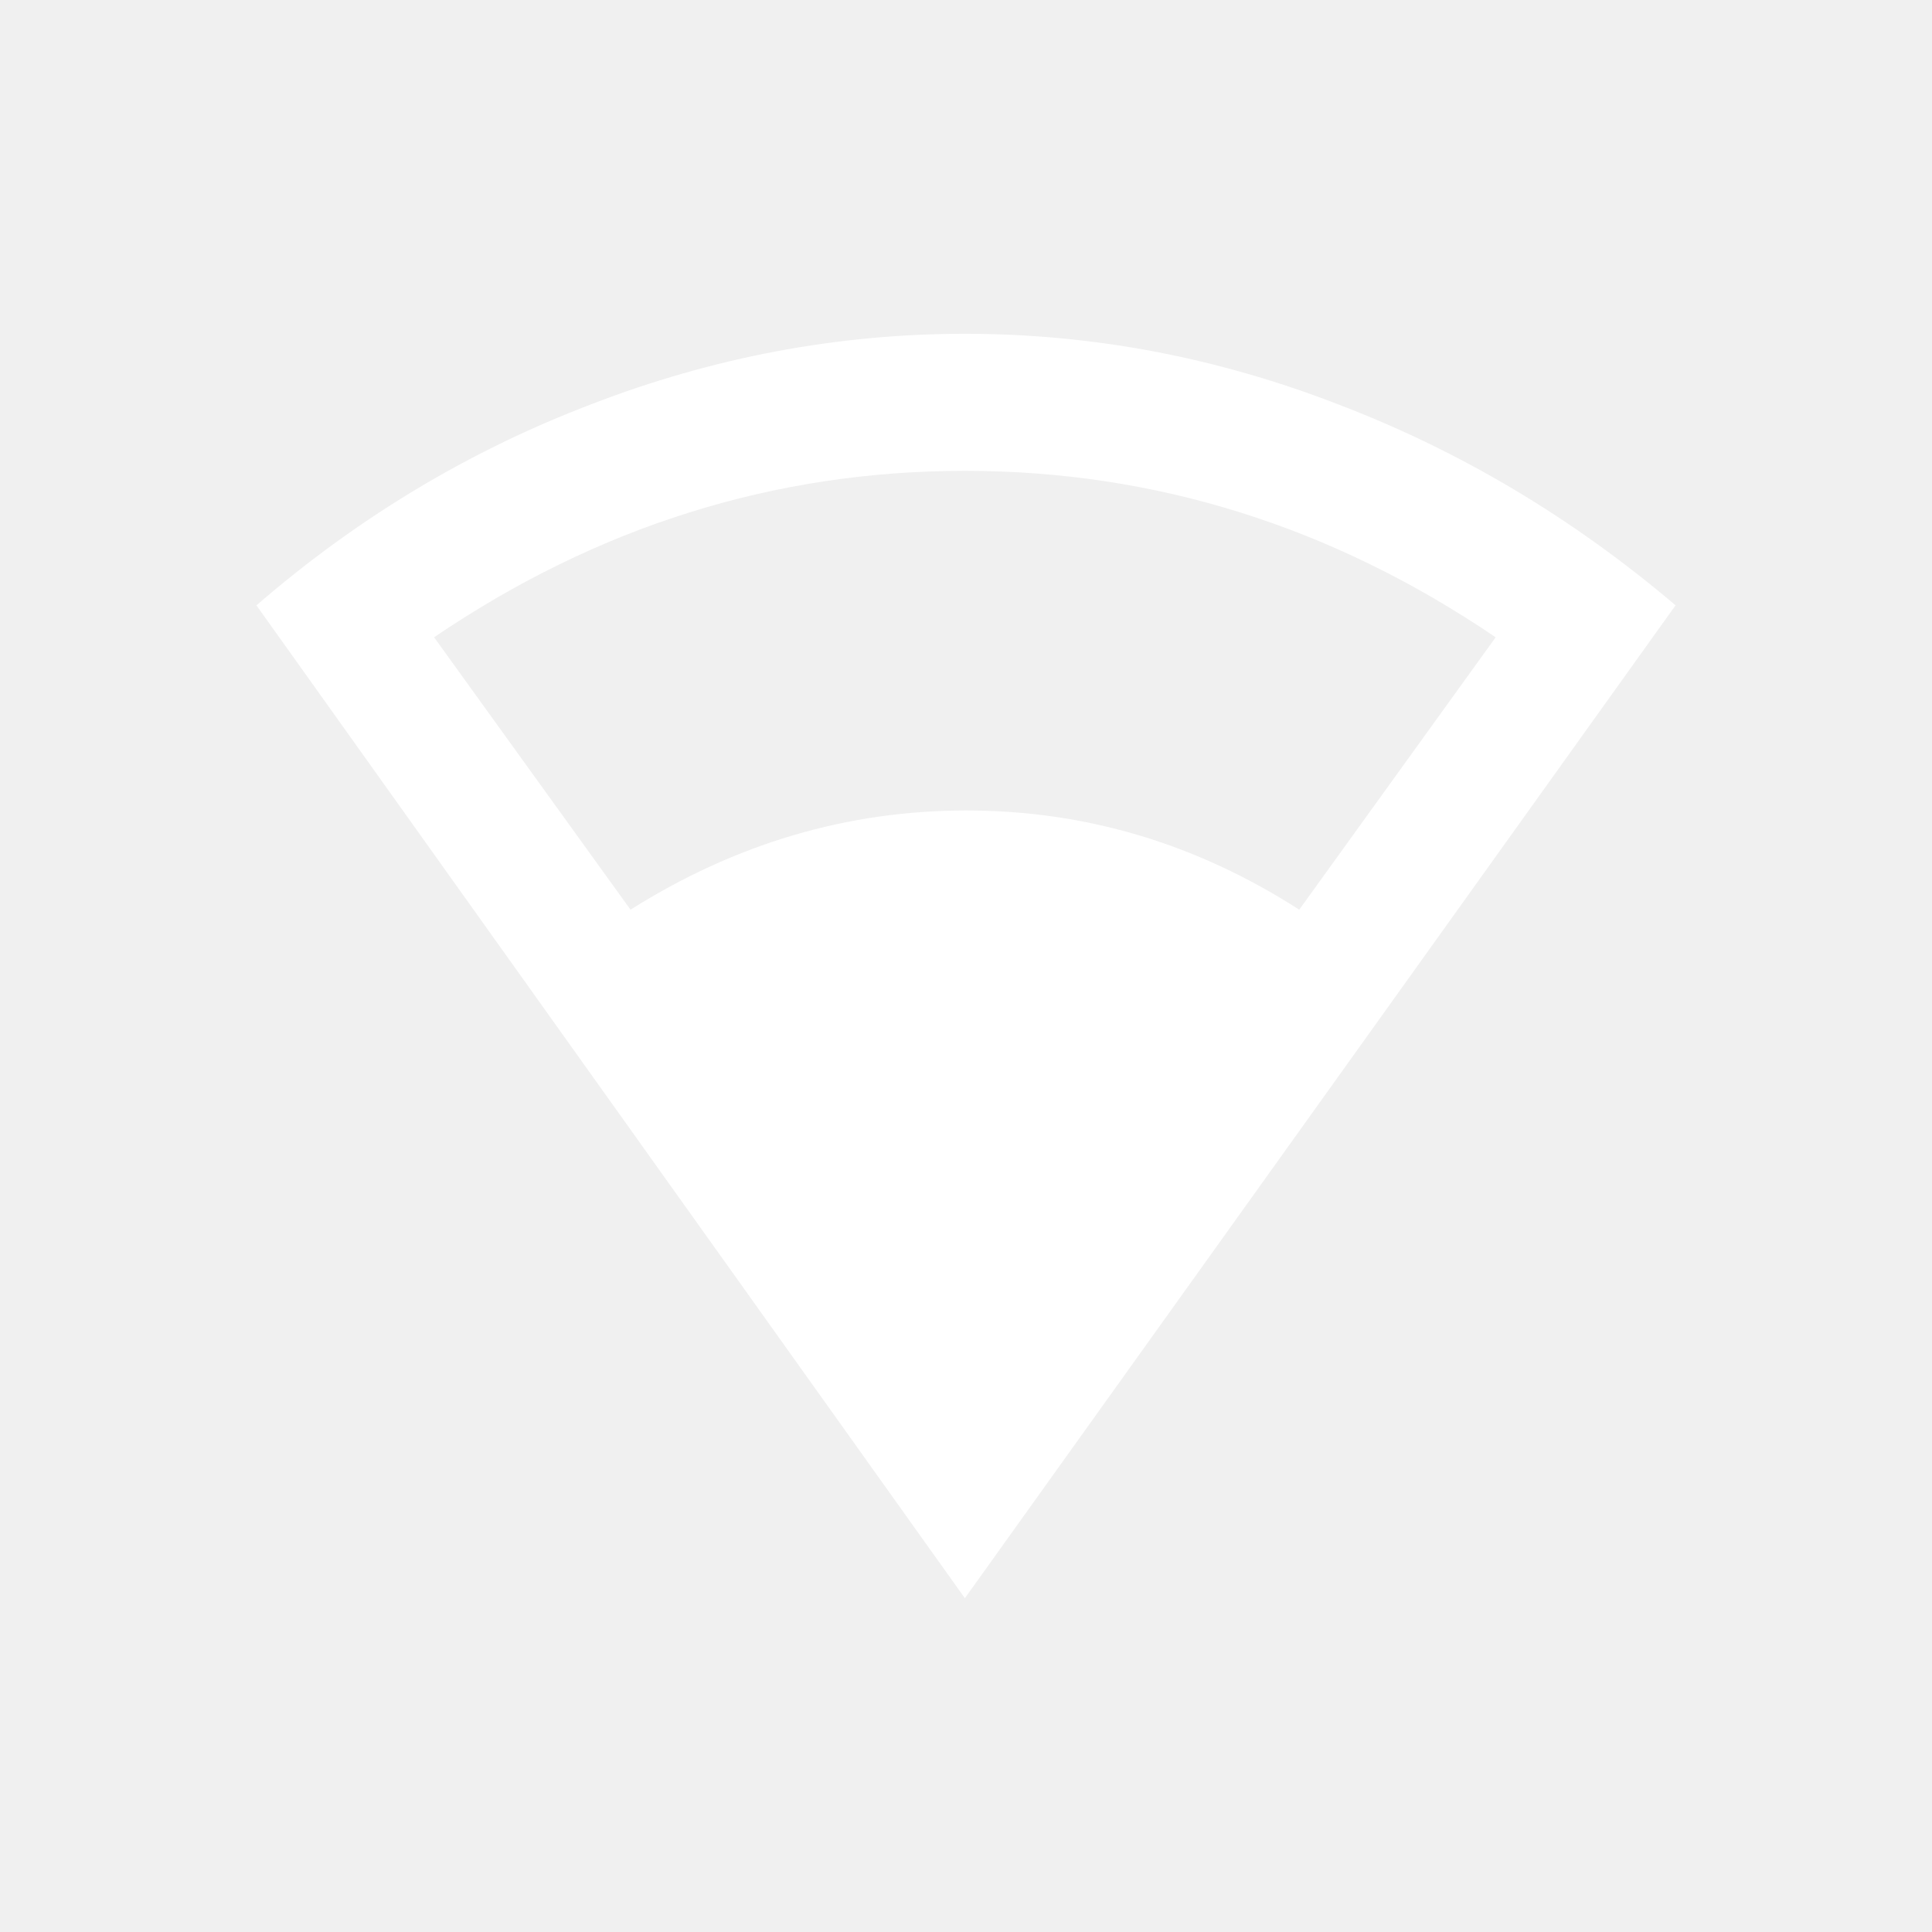
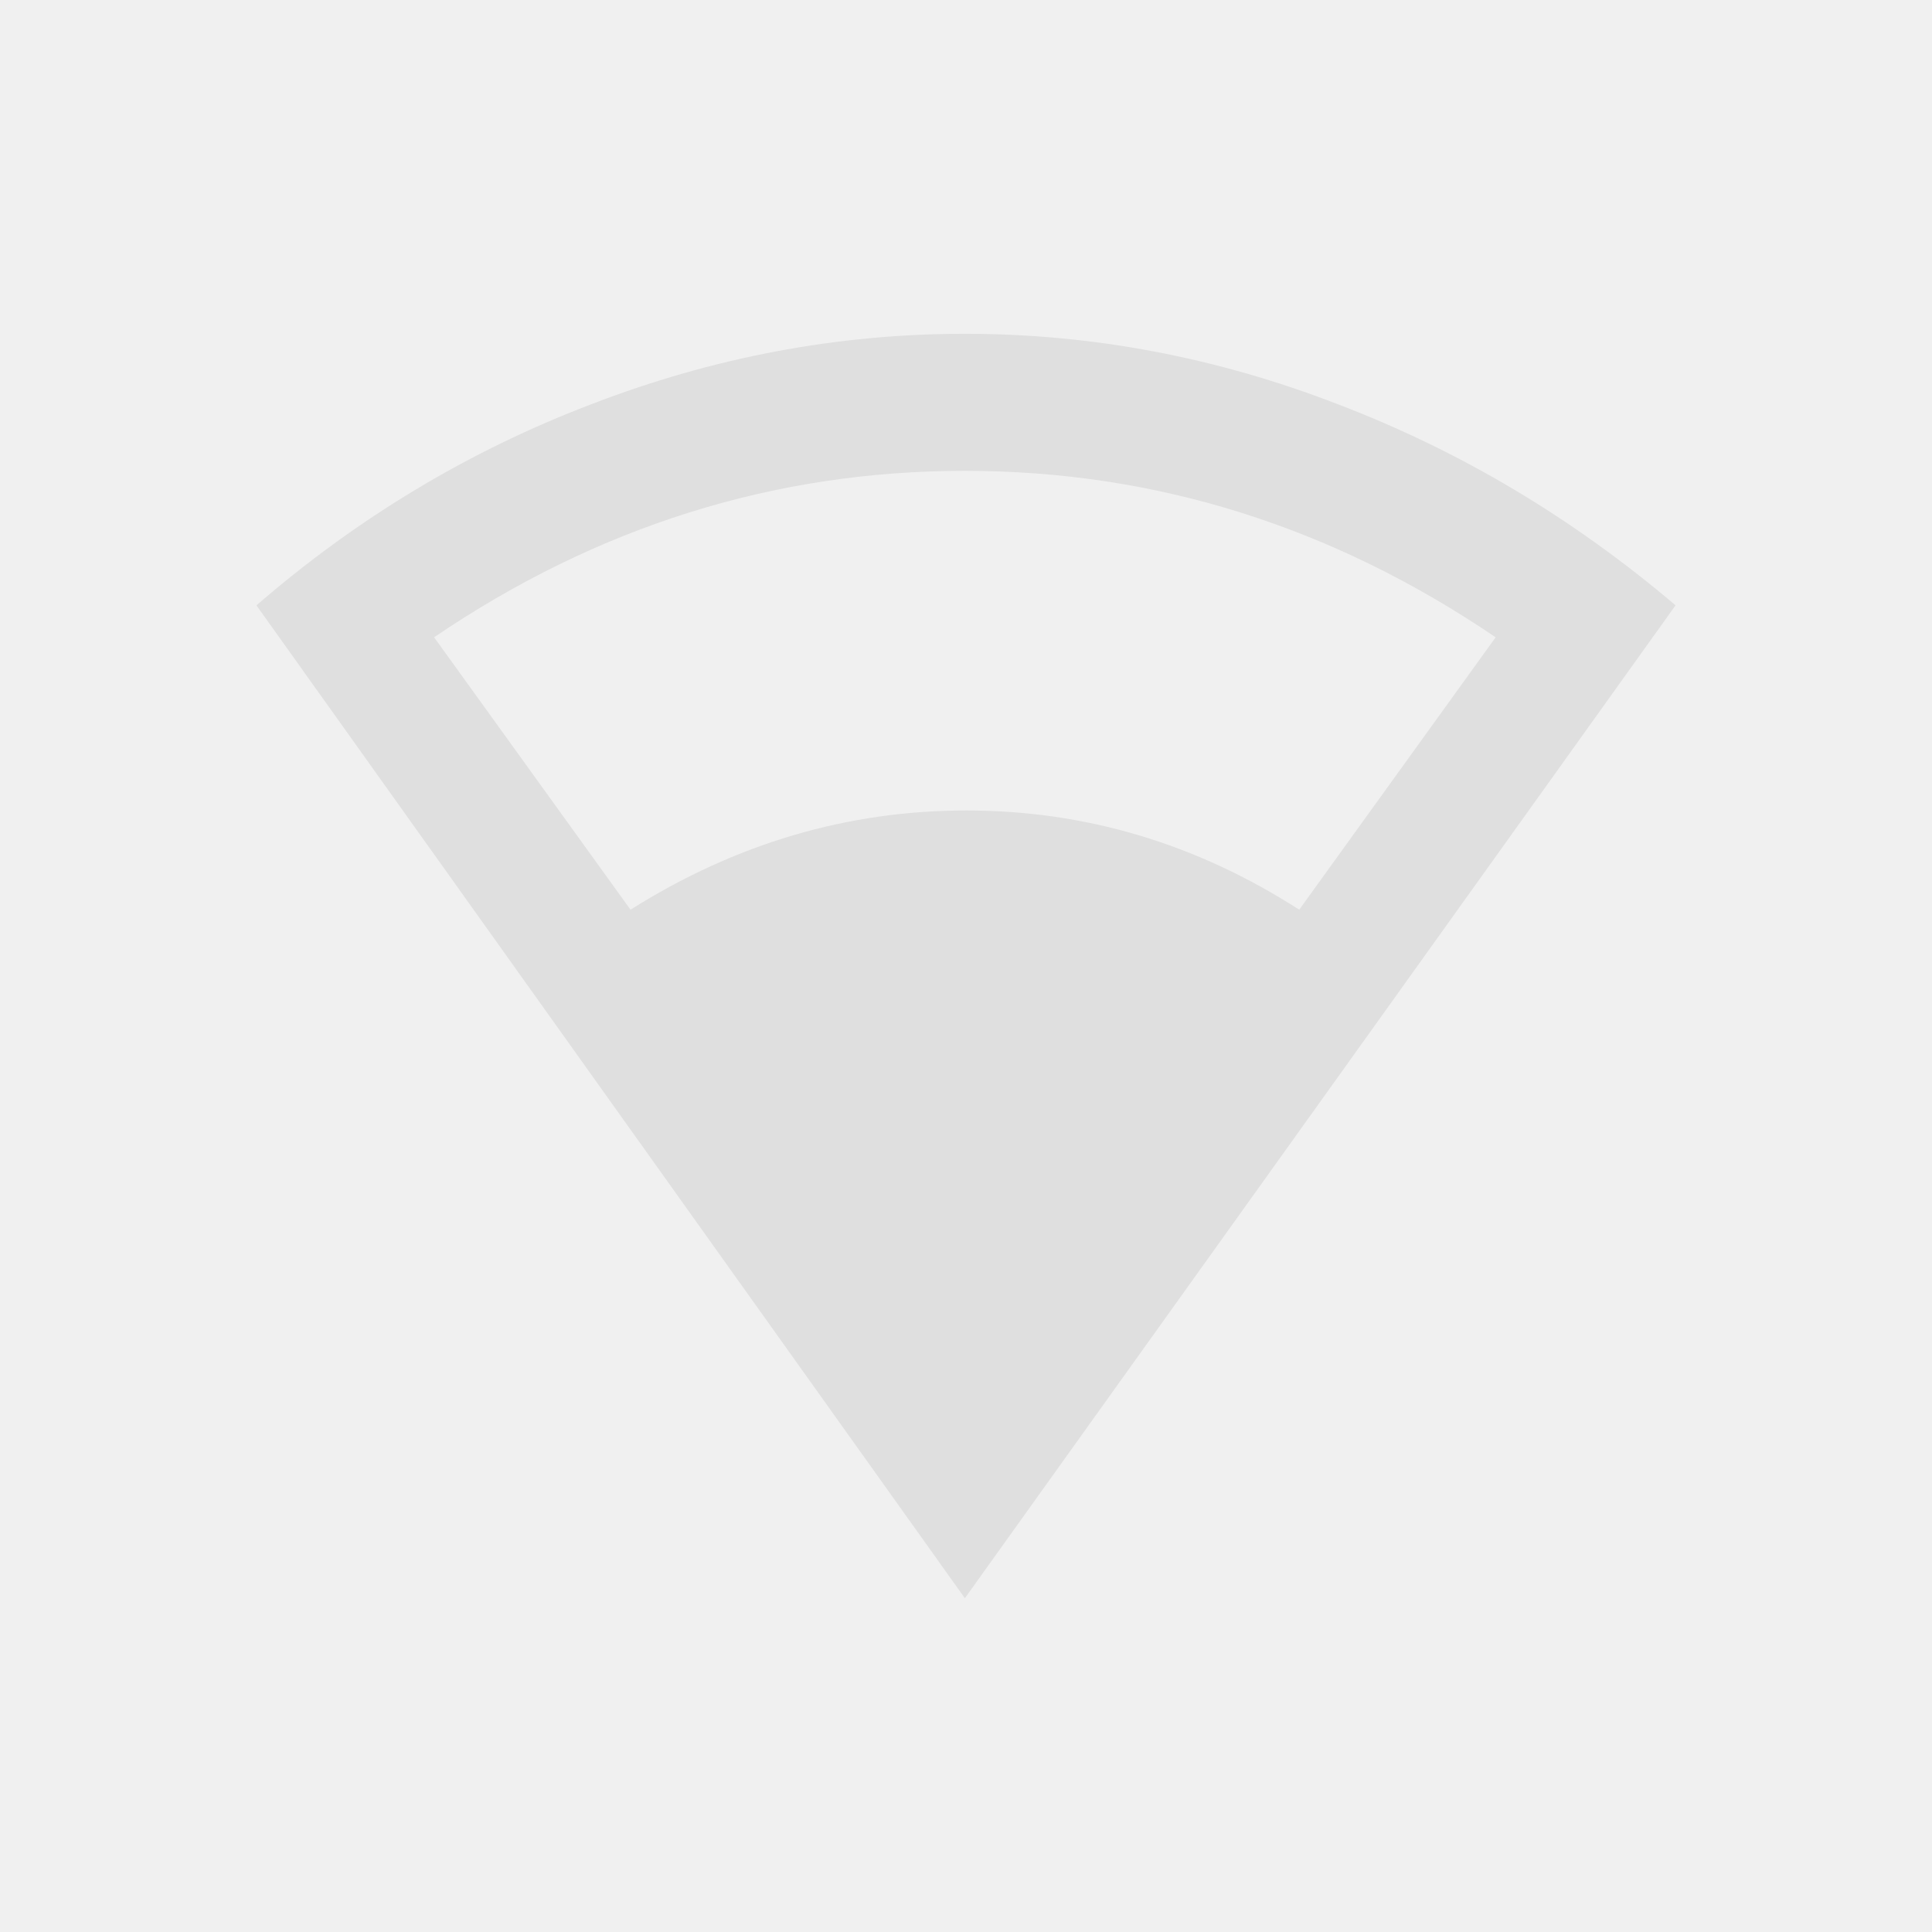
- <svg xmlns="http://www.w3.org/2000/svg" width="48" height="48" viewBox="0 0 48 48" version="1.1" id="svg1" xml:space="preserve">
-   <defs id="defs1">
+ <svg xmlns="http://www.w3.org/2000/svg" width="48" height="48" viewBox="0 0 48 48" version="1.1">
+   <defs>
    <style id="current-color-scheme" type="text/css">
   .ColorScheme-Text { color:#dfdfdf; } .ColorScheme-Highlight { color:#4285f4; } .ColorScheme-NeutralText { color:#ff9800; } .ColorScheme-PositiveText { color:#4caf50; } .ColorScheme-NegativeText { color:#f44336; }
  </style>
-     <style id="current-color-scheme-5" type="text/css">
-    .ColorScheme-Text { color:#dfdfdf; } .ColorScheme-Highlight { color:#4285f4; } .ColorScheme-NeutralText { color:#ff9800; } .ColorScheme-PositiveText { color:#4caf50; } .ColorScheme-NegativeText { color:#f44336; }
-   </style>
-     <style id="current-color-scheme-7" type="text/css">
-    .ColorScheme-Text { color:#dfdfdf; } .ColorScheme-Highlight { color:#4285f4; } .ColorScheme-NeutralText { color:#ff9800; } .ColorScheme-PositiveText { color:#4caf50; } .ColorScheme-NegativeText { color:#f44336; }
-   </style>
-     <style id="current-color-scheme-6" type="text/css">
-    .ColorScheme-Text { color:#dfdfdf; } .ColorScheme-Highlight { color:#4285f4; } .ColorScheme-NeutralText { color:#ff9800; } .ColorScheme-PositiveText { color:#4caf50; } .ColorScheme-NegativeText { color:#f44336; }
-   </style>
-     <style id="current-color-scheme-61" type="text/css">
-    .ColorScheme-Text { color:#dfdfdf; } .ColorScheme-Highlight { color:#4285f4; } .ColorScheme-NeutralText { color:#ff9800; } .ColorScheme-PositiveText { color:#4caf50; } .ColorScheme-NegativeText { color:#f44336; }
-   </style>
-     <style id="current-color-scheme-2" type="text/css">
-    .ColorScheme-Text { color:#dfdfdf; } .ColorScheme-Highlight { color:#4285f4; } .ColorScheme-NeutralText { color:#ff9800; } .ColorScheme-PositiveText { color:#4caf50; } .ColorScheme-NegativeText { color:#f44336; }
-   </style>
  </defs>
-   <path style="fill:#ffffff;fill-opacity:1;stroke-width:2.182" class="ColorScheme-Text" d="m 23.972,8.293 q -4.75,0 -9.294,1.755 -4.545,1.734 -8.307,4.992 L 23.972,39.707 41.629,15.039 Q 37.792,11.781 33.248,10.047 28.722,8.293 23.972,8.293 Z m 0,3.405 q 7.096,0 13.187,4.136 l -4.88,6.767 q -3.837,-2.465 -8.27,-2.465 -4.433,0 -8.344,2.465 L 10.785,15.833 Q 16.876,11.698 23.972,11.698 Z" id="path1" />
+   <path style="fill:currentColor" class="ColorScheme-Text" d="m 23.972,8.293 q -4.75,0 -9.294,1.755 -4.545,1.734 -8.307,4.992 L 23.972,39.707 41.629,15.039 Q 37.792,11.781 33.248,10.047 28.722,8.293 23.972,8.293 Z m 0,3.405 q 7.096,0 13.187,4.136 l -4.88,6.767 q -3.837,-2.465 -8.27,-2.465 -4.433,0 -8.344,2.465 L 10.785,15.833 Q 16.876,11.698 23.972,11.698 Z" />
</svg>
